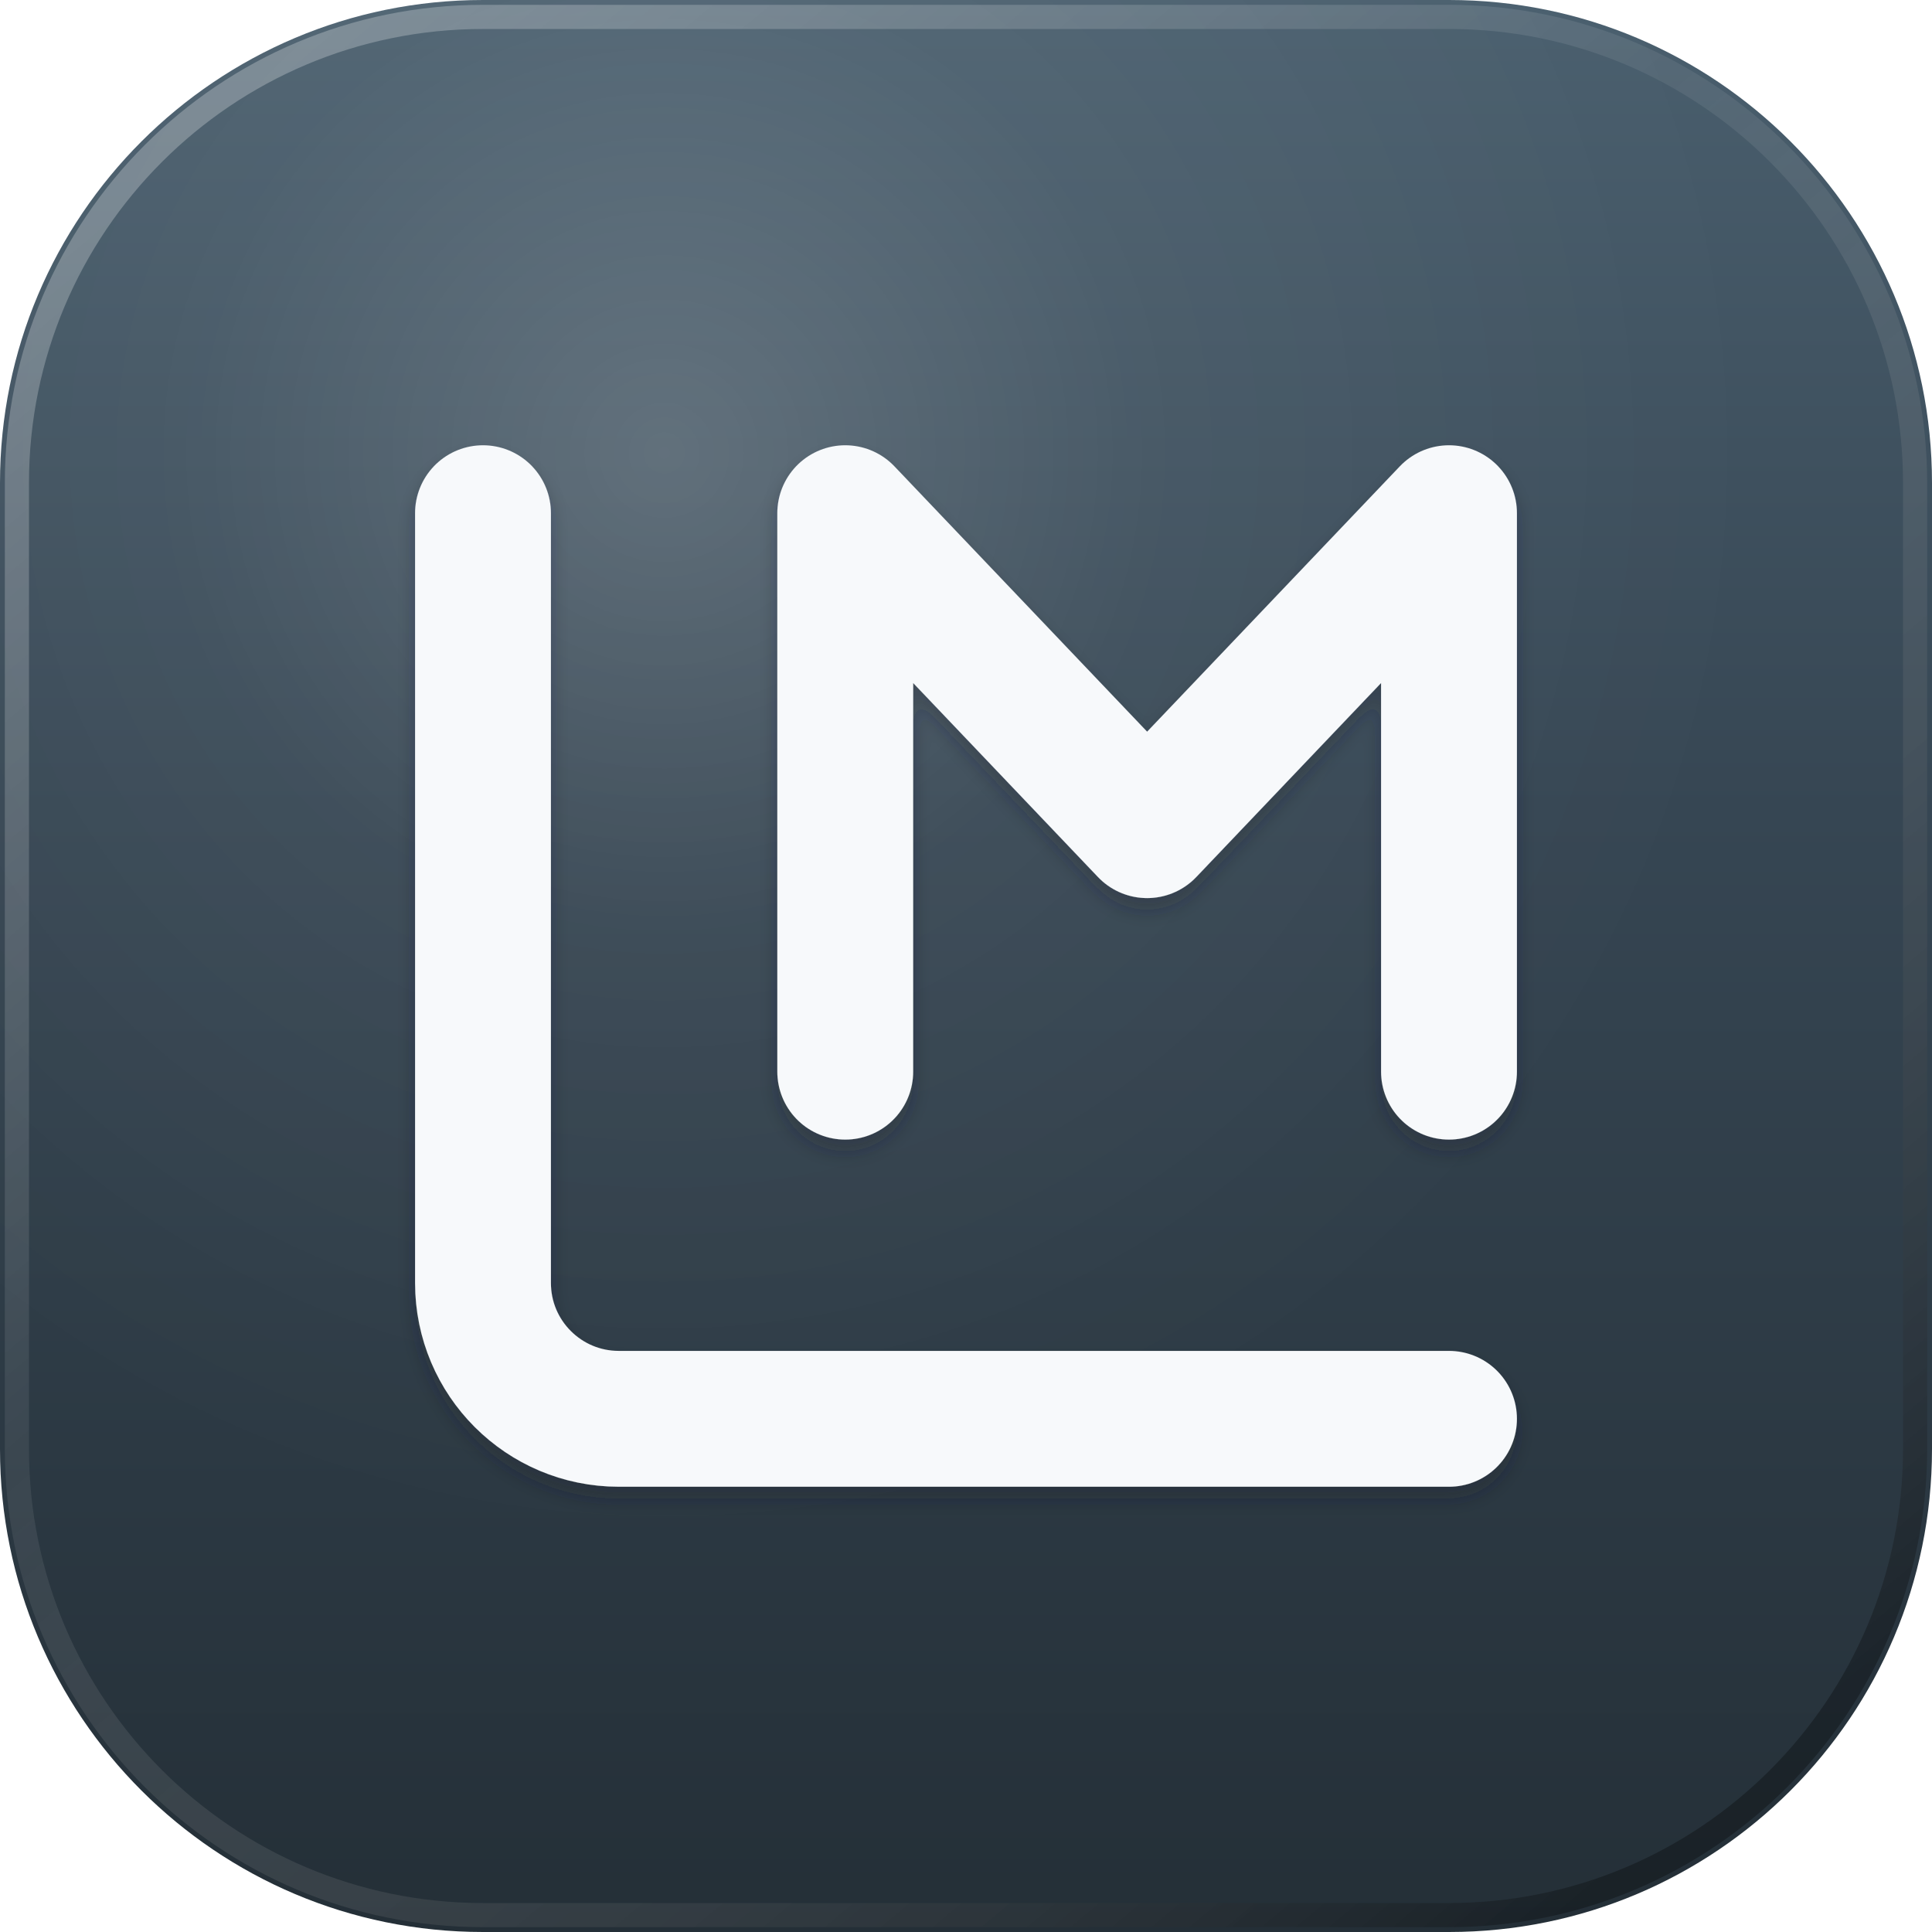
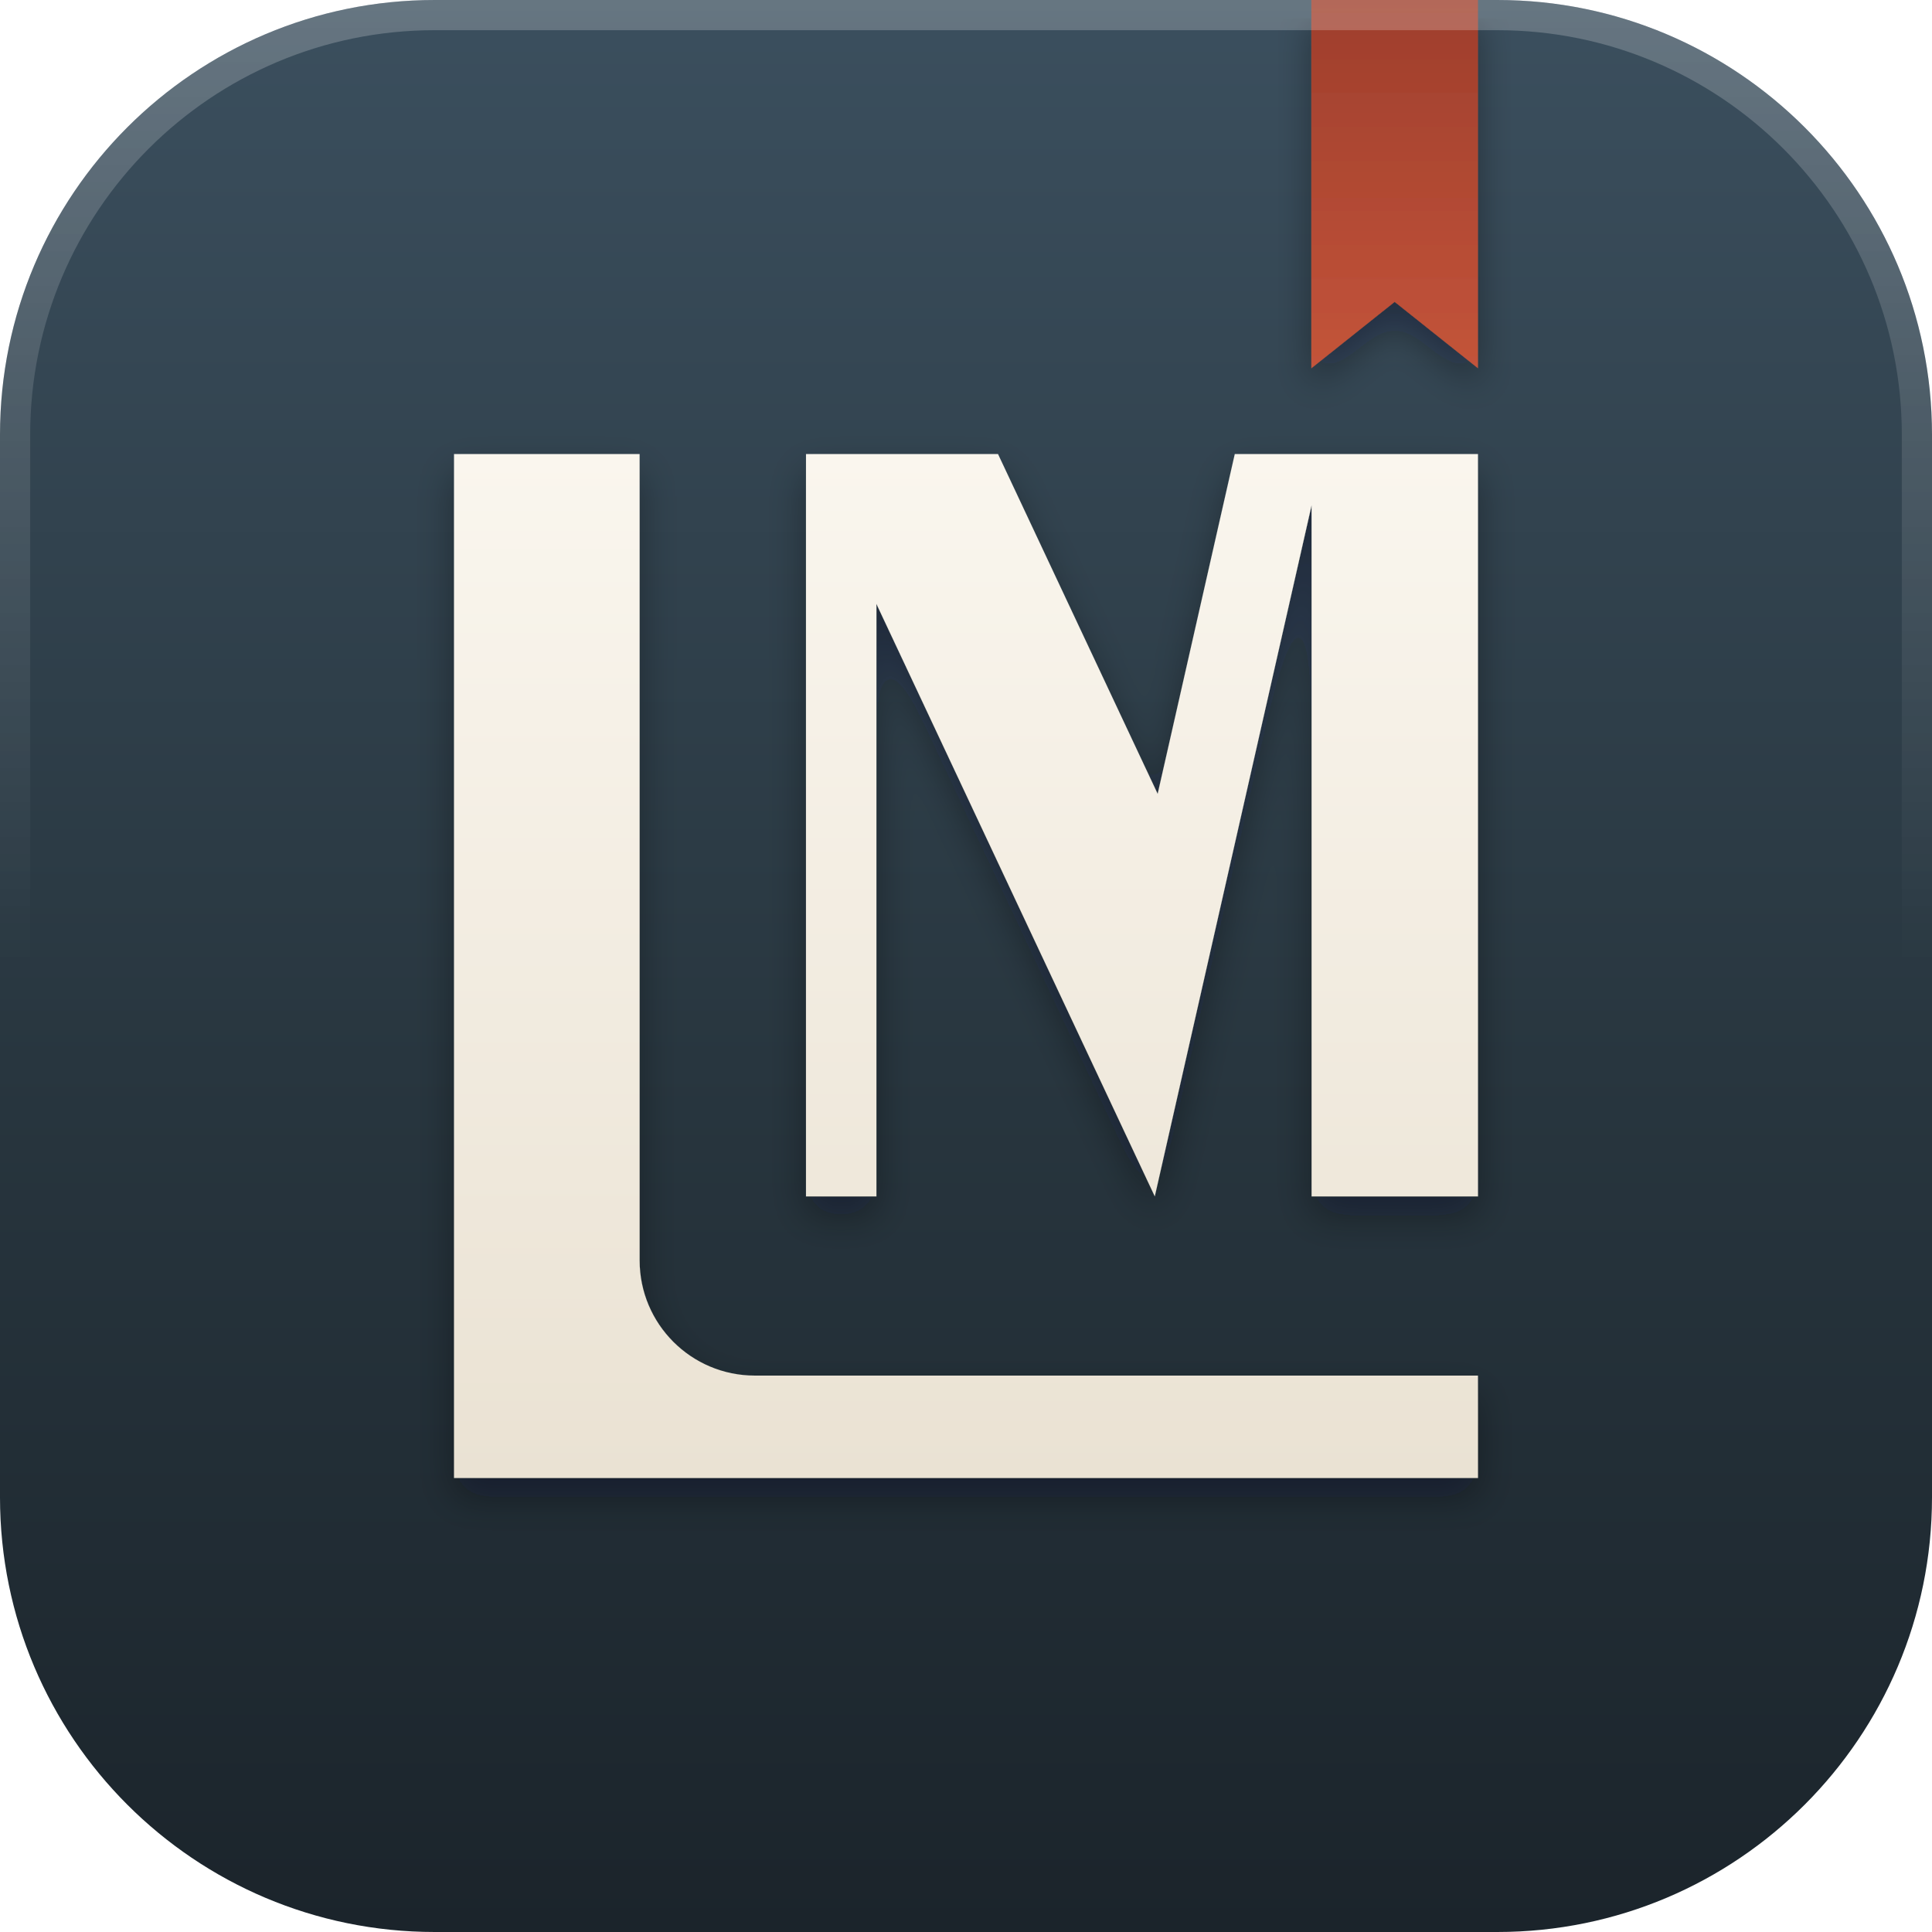
<svg xmlns="http://www.w3.org/2000/svg" width="512" height="512" viewBox="0 0 32 32" fill="none" role="img" aria-labelledby="title desc">
  <defs>
-     <linearGradient id="plate" x1="16" y1="0" x2="16" y2="32" gradientUnits="userSpaceOnUse">
-       <stop offset="0" stop-color="#4A5F6E" />
-       <stop offset="0.42" stop-color="#364653" />
-       <stop offset="1" stop-color="#242F37" />
+     <linearGradient id="plate" x1="0" y1="0" x2="0" y2="32" gradientUnits="userSpaceOnUse">
+       <stop offset="0" stop-color="#3B4F5E" />
+       <stop offset="0.55" stop-color="#28363F" />
+       <stop offset="1" stop-color="#1B242B" />
    </linearGradient>
-     <radialGradient id="sheen" cx="11" cy="7.5" r="18" gradientUnits="userSpaceOnUse">
-       <stop offset="0" stop-color="#FFFFFF" stop-opacity="0.18" />
-       <stop offset="0.45" stop-color="#FFFFFF" stop-opacity="0.05" />
+     <linearGradient id="ivory" x1="0" y1="8" x2="0" y2="24" gradientUnits="userSpaceOnUse">
+       <stop offset="0" stop-color="#FAF6EE" />
+       <stop offset="1" stop-color="#EAE2D3" />
+     </linearGradient>
+     <linearGradient id="ribbon" x1="0" y1="0" x2="0" y2="7" gradientUnits="userSpaceOnUse">
+       <stop offset="0" stop-color="#9E3E2C" />
+       <stop offset="1" stop-color="#C9573C" />
+     </linearGradient>
+     <filter id="sit" x="-20%" y="-20%" width="140%" height="140%">
+       <feDropShadow dx="0" dy="0.3" stdDeviation="0.3" flood-color="#0B1014" flood-opacity="0.35" />
+     </filter>
+     <linearGradient id="rim" x1="0" y1="0" x2="0" y2="16" gradientUnits="userSpaceOnUse">
+       <stop offset="0" stop-color="#FFFFFF" stop-opacity="0.22" />
      <stop offset="1" stop-color="#FFFFFF" stop-opacity="0" />
-     </radialGradient>
-     <linearGradient id="rim" x1="4" y1="1.5" x2="28" y2="30" gradientUnits="userSpaceOnUse">
-       <stop offset="0" stop-color="#FFFFFF" stop-opacity="0.26" />
-       <stop offset="0.4" stop-color="#FFFFFF" stop-opacity="0.07" />
-       <stop offset="1" stop-color="#000000" stop-opacity="0.3" />
    </linearGradient>
-     <clipPath id="plate-clip">
-       <rect width="32" height="32" rx="8" />
+     <clipPath id="clip">
+       <rect width="32" height="32" rx="7.2" />
    </clipPath>
-     <filter id="mark-sit" x="-20%" y="-20%" width="140%" height="140%">
-       <feDropShadow dx="0" dy="0.2" stdDeviation="0.15" flood-color="#1A242C" flood-opacity="0.28" />
-     </filter>
  </defs>
-   <g clip-path="url(#plate-clip)">
-     <rect width="32" height="32" rx="8" fill="url(#plate)" />
-     <rect width="32" height="32" rx="8" fill="url(#sheen)" />
-     <g stroke="#F7F9FB" stroke-width="2.25" stroke-linecap="round" stroke-linejoin="round" filter="url(#mark-sit)">
-       <path d="M8 8.5V21.25C8 22.493 9.007 23.5 10.25 23.5H24" />
-       <path d="M14 17.75V8.5L19 13.75L24 8.5V17.75" />
+   <g clip-path="url(#clip)">
+     <rect width="32" height="32" fill="url(#plate)" />
+     <path d="M21.72 0H24.48V6.1L23.1 5L21.72 6.1Z" fill="url(#ribbon)" filter="url(#sit)" />
+   </g>
+   <rect x="0.25" y="0.25" width="31.5" height="31.5" rx="6.95" stroke="url(#rim)" stroke-width="0.5" />
+   <g transform="translate(16 16) scale(1.06) translate(-16 -16)">
+     <g fill="url(#ivory)" filter="url(#sit)">
+       <path d="M8 8H10.9V20.6A1.8 1.8 0 0 0 12.7 22.4H24V24H8Z" />
+       <path d="M13.5 8H16.5L18.995 13.311L20.2 8H24V19.6H21.4V8.8L18.95 19.6L14.6 10.341V19.6H13.5Z" />
    </g>
  </g>
-   <rect x="0.28" y="0.28" width="31.44" height="31.44" rx="7.72" fill="none" stroke="url(#rim)" stroke-width="0.4" />
</svg>
